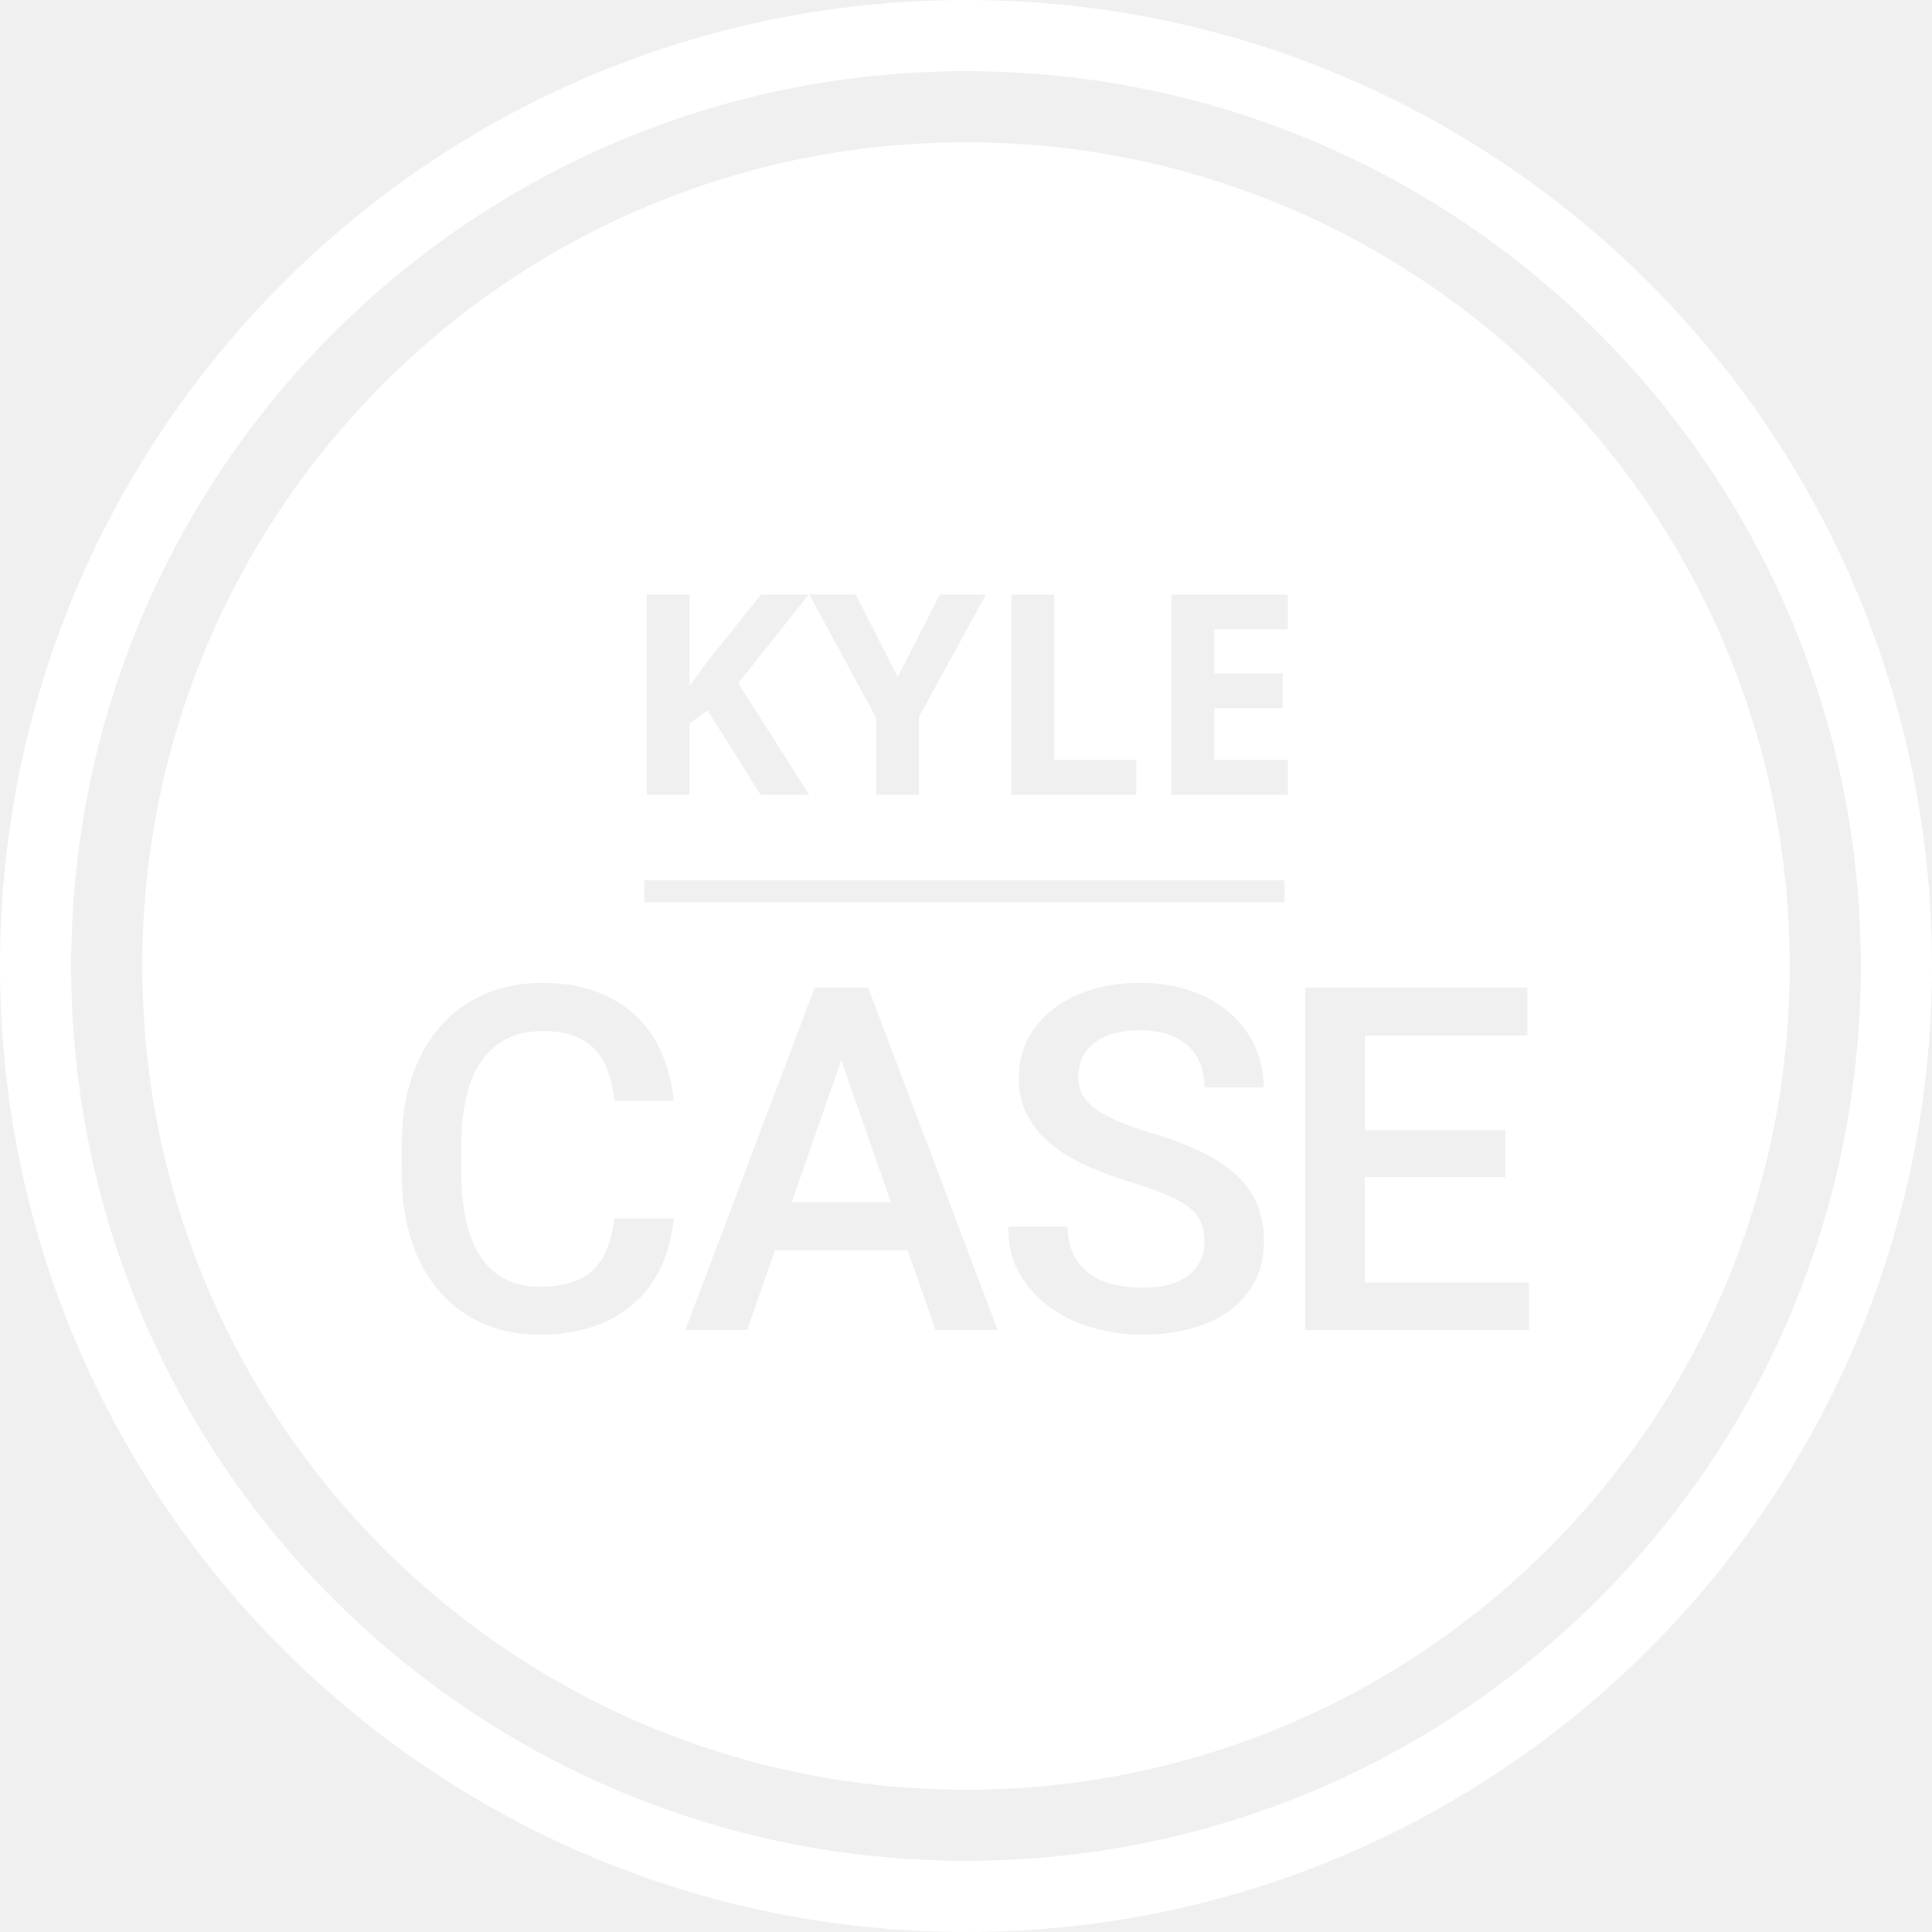
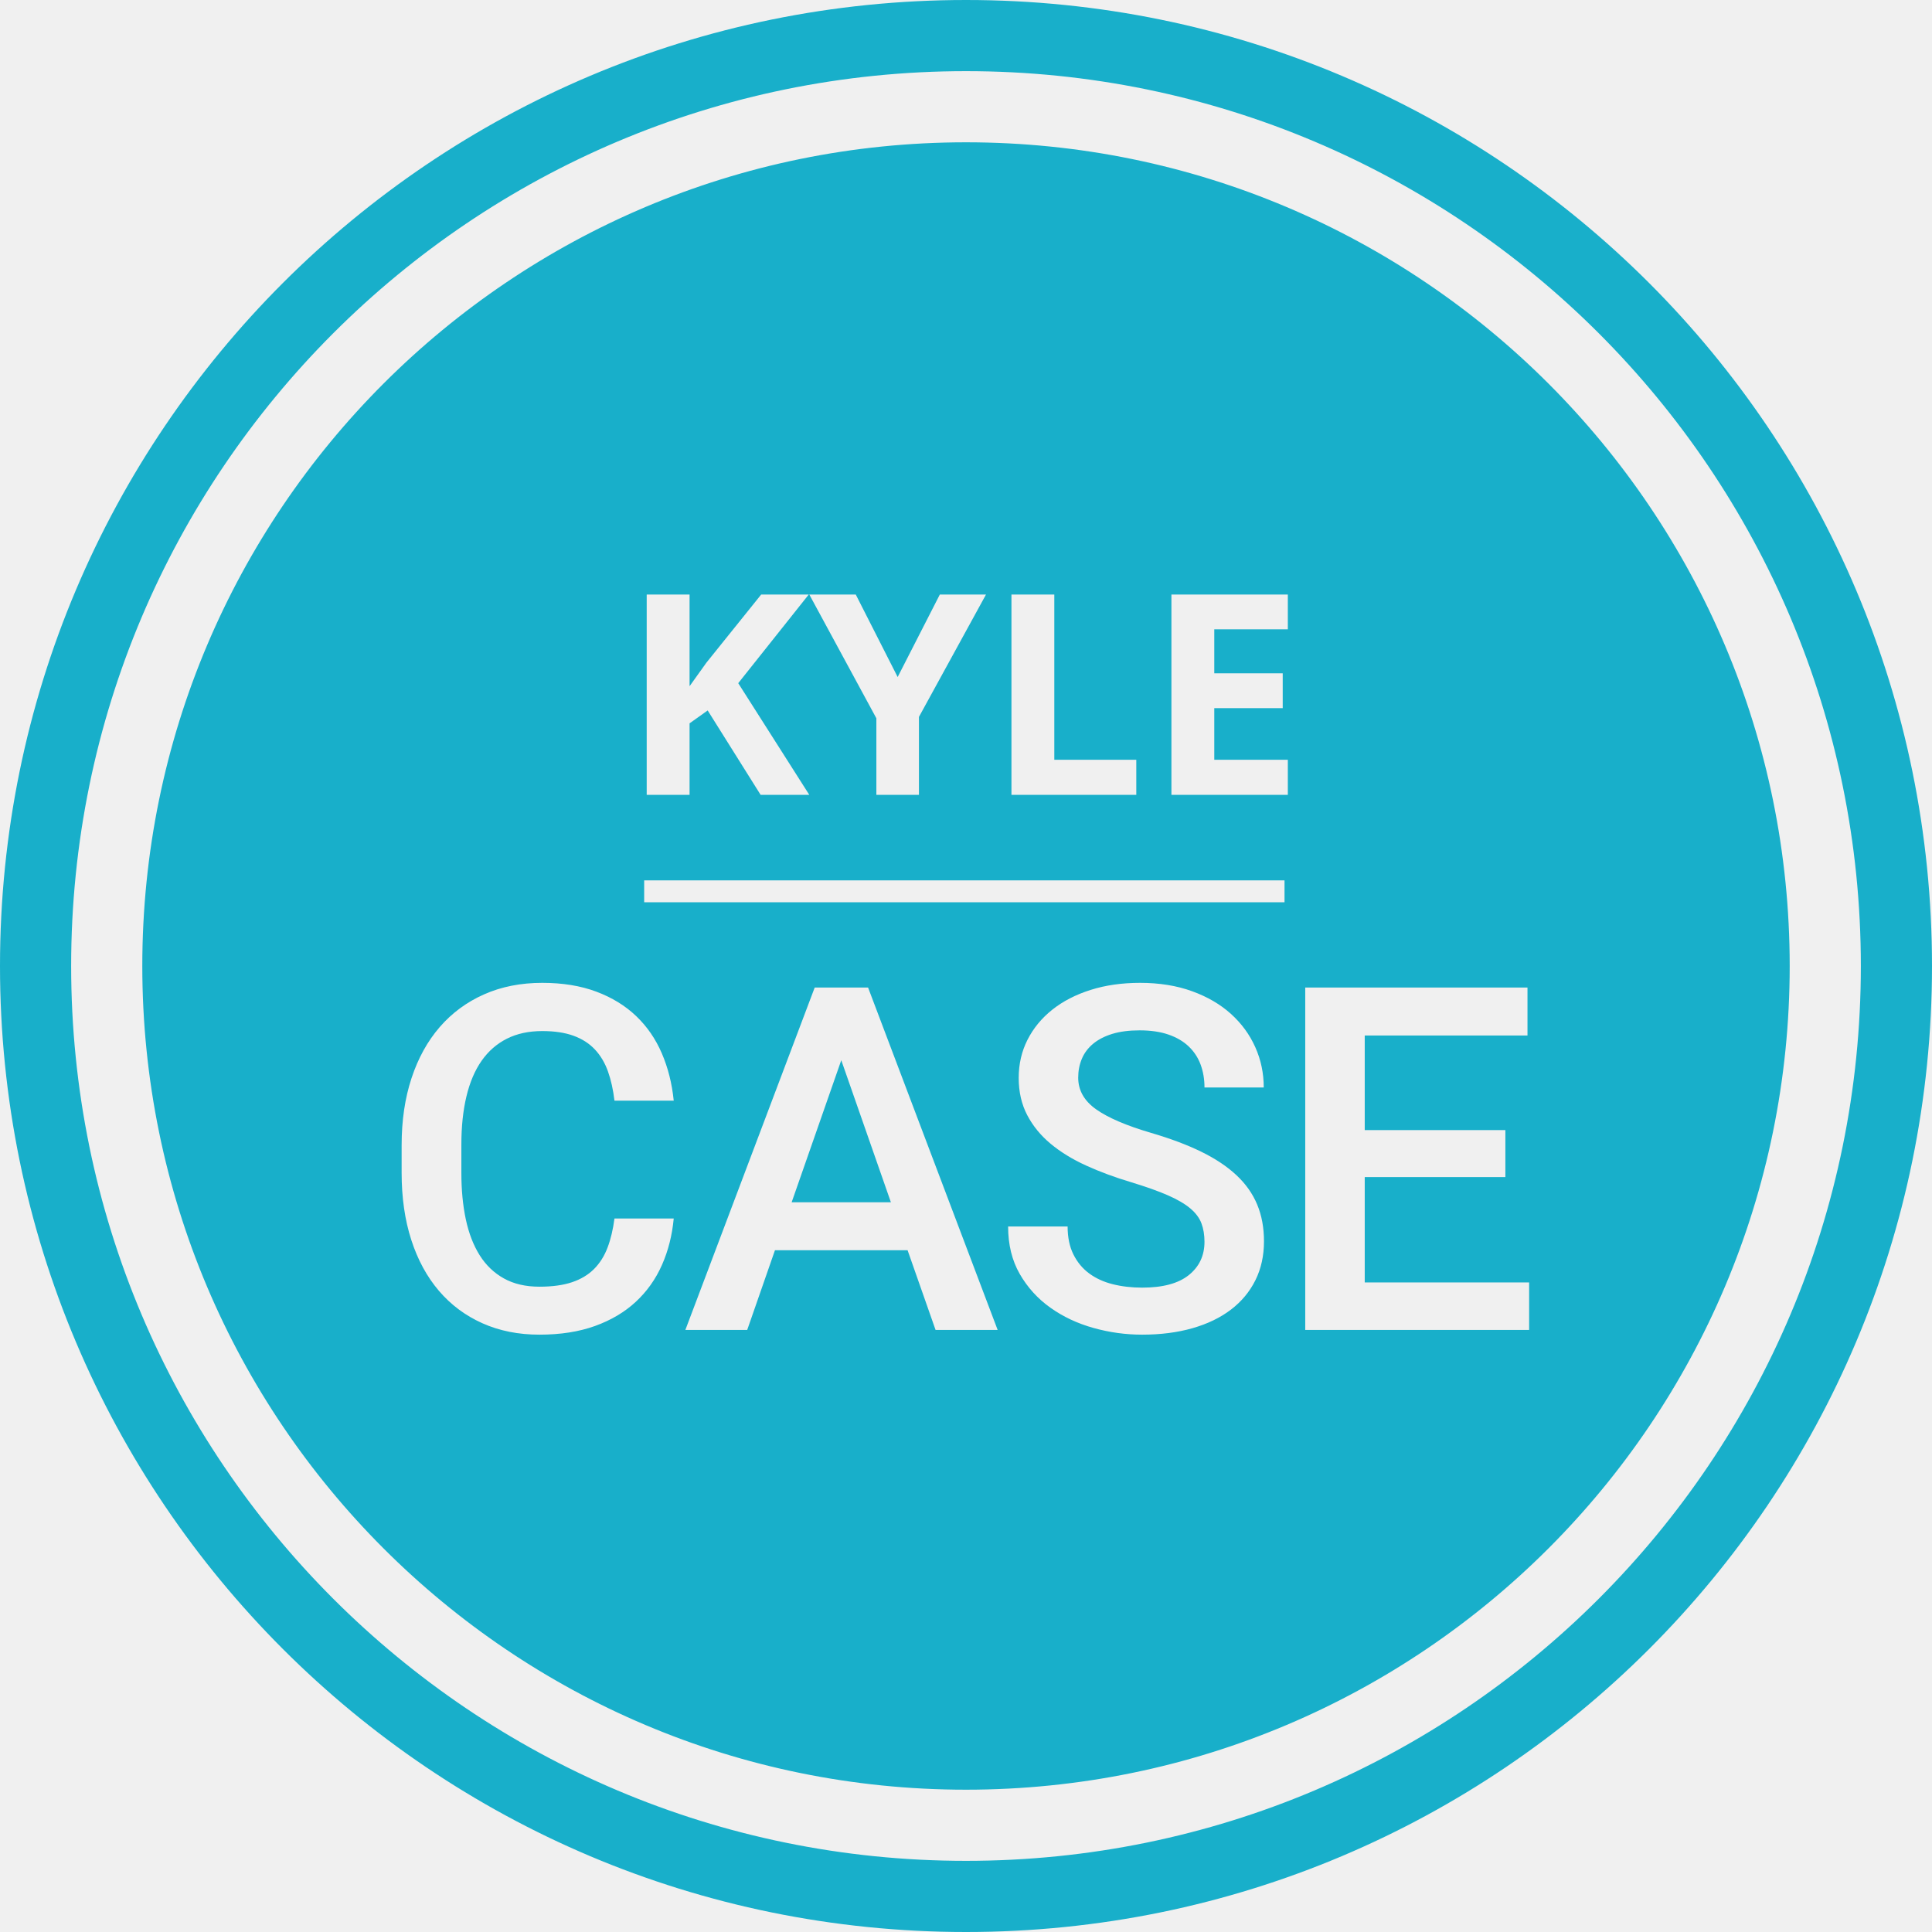
- <svg xmlns="http://www.w3.org/2000/svg" width="100px" height="100px" viewBox="0 0 100 100" version="1.1">
+ <svg xmlns="http://www.w3.org/2000/svg" width="353px" height="353px" viewBox="0 0 353 353" version="1.1">
  <defs />
  <g id="Page-1" stroke="none" stroke-width="1" fill="none" fill-rule="evenodd">
-     <path d="M50,92.635 C73.546,92.635 92.635,73.546 92.635,50 C92.635,26.454 73.546,7.365 50,7.365 C26.454,7.365 7.365,26.454 7.365,50 C7.365,73.546 26.454,92.635 50,92.635 Z M50,100 C77.614,100 100,77.614 100,50 C100,22.386 77.614,0 50,0 C22.386,0 0,22.386 0,50 C0,77.614 22.386,100 50,100 Z M50,96.317 C75.58,96.317 96.317,75.58 96.317,50 C96.317,24.42 75.58,3.683 50,3.683 C24.42,3.683 3.683,24.42 3.683,50 C3.683,75.58 24.42,96.317 50,96.317 Z M34.872,63.069 C34.791,63.937 34.588,64.738 34.263,65.473 C33.939,66.207 33.488,66.842 32.912,67.378 C32.336,67.913 31.632,68.331 30.8,68.632 C29.968,68.932 29.009,69.082 27.921,69.082 C26.834,69.082 25.85,68.885 24.97,68.492 C24.089,68.098 23.338,67.538 22.718,66.812 C22.097,66.086 21.62,65.207 21.287,64.176 C20.955,63.146 20.788,61.99 20.788,60.707 L20.788,59.271 C20.788,57.997 20.959,56.843 21.3,55.808 C21.64,54.773 22.127,53.891 22.76,53.16 C23.393,52.43 24.158,51.866 25.055,51.468 C25.951,51.071 26.956,50.872 28.067,50.872 C29.122,50.872 30.056,51.024 30.867,51.328 C31.679,51.633 32.366,52.055 32.93,52.594 C33.494,53.134 33.937,53.777 34.257,54.524 C34.578,55.27 34.783,56.086 34.872,56.97 L31.804,56.97 C31.739,56.41 31.628,55.907 31.47,55.461 C31.311,55.015 31.086,54.635 30.794,54.323 C30.502,54.01 30.133,53.773 29.686,53.611 C29.24,53.448 28.7,53.367 28.067,53.367 C27.37,53.367 26.759,53.499 26.236,53.763 C25.712,54.027 25.276,54.408 24.927,54.907 C24.578,55.406 24.316,56.021 24.142,56.751 C23.967,57.482 23.88,58.313 23.88,59.247 L23.88,60.707 C23.88,61.592 23.957,62.395 24.111,63.117 C24.266,63.84 24.505,64.458 24.83,64.974 C25.154,65.489 25.572,65.889 26.083,66.173 C26.595,66.457 27.207,66.599 27.921,66.599 C28.587,66.599 29.149,66.522 29.607,66.368 C30.066,66.213 30.445,65.986 30.745,65.686 C31.046,65.386 31.279,65.016 31.445,64.578 C31.612,64.14 31.731,63.637 31.804,63.069 L34.872,63.069 Z M46.977,64.712 L40.112,64.712 L38.675,68.839 L35.474,68.839 L42.169,51.115 L44.932,51.115 L51.639,68.839 L48.425,68.839 L46.977,64.712 Z M40.976,62.229 L46.113,62.229 L43.544,54.877 L40.976,62.229 Z M62.344,64.274 C62.344,63.917 62.291,63.598 62.186,63.318 C62.08,63.038 61.888,62.781 61.608,62.545 C61.328,62.31 60.942,62.085 60.451,61.87 C59.96,61.655 59.329,61.43 58.558,61.194 C57.714,60.943 56.935,60.655 56.221,60.33 C55.507,60.005 54.892,59.628 54.377,59.198 C53.862,58.768 53.458,58.273 53.166,57.713 C52.874,57.153 52.728,56.512 52.728,55.79 C52.728,55.076 52.88,54.418 53.184,53.818 C53.489,53.217 53.917,52.698 54.468,52.26 C55.02,51.821 55.682,51.481 56.453,51.237 C57.223,50.994 58.075,50.872 59.009,50.872 C60.007,50.872 60.904,51.016 61.699,51.304 C62.494,51.592 63.166,51.984 63.713,52.479 C64.261,52.974 64.681,53.548 64.973,54.201 C65.265,54.854 65.411,55.55 65.411,56.289 L62.344,56.289 C62.344,55.859 62.277,55.463 62.143,55.102 C62.009,54.741 61.804,54.428 61.528,54.165 C61.253,53.901 60.904,53.696 60.482,53.55 C60.06,53.404 59.561,53.331 58.984,53.331 C58.441,53.331 57.97,53.392 57.572,53.513 C57.175,53.635 56.844,53.806 56.58,54.025 C56.317,54.244 56.122,54.503 55.996,54.804 C55.87,55.104 55.807,55.429 55.807,55.777 C55.807,56.435 56.118,56.983 56.739,57.421 C57.359,57.859 58.307,58.265 59.581,58.638 C60.579,58.93 61.443,59.255 62.174,59.612 C62.904,59.969 63.51,60.373 63.993,60.823 C64.476,61.273 64.835,61.781 65.071,62.345 C65.306,62.909 65.424,63.544 65.424,64.25 C65.424,64.996 65.276,65.668 64.979,66.264 C64.683,66.861 64.261,67.368 63.713,67.786 C63.166,68.204 62.502,68.524 61.723,68.747 C60.944,68.97 60.076,69.082 59.118,69.082 C58.266,69.082 57.426,68.966 56.599,68.735 C55.771,68.504 55.028,68.155 54.371,67.688 C53.714,67.222 53.184,66.639 52.783,65.941 C52.381,65.244 52.18,64.424 52.18,63.483 L55.26,63.483 C55.26,64.043 55.359,64.523 55.558,64.925 C55.757,65.327 56.028,65.655 56.373,65.911 C56.718,66.167 57.126,66.353 57.597,66.471 C58.067,66.589 58.575,66.647 59.118,66.647 C60.189,66.647 60.995,66.43 61.535,65.996 C62.074,65.562 62.344,64.988 62.344,64.274 Z M77.918,60.926 L70.639,60.926 L70.639,66.38 L79.147,66.38 L79.147,68.839 L67.559,68.839 L67.559,51.115 L79.062,51.115 L79.062,53.599 L70.639,53.599 L70.639,58.492 L77.918,58.492 L77.918,60.926 Z M33.342,45.567 L66.486,45.567 L66.486,46.701 L33.342,46.701 L33.342,45.567 Z M41.889,41.142 L39.37,41.142 L36.629,36.773 L35.692,37.44 L35.692,41.142 L33.473,41.142 L33.473,30.773 L35.692,30.773 L35.692,35.518 L36.565,34.298 L39.399,30.773 L41.861,30.773 L38.211,35.362 L41.889,41.142 Z M46.462,35.042 L48.645,30.773 L51.035,30.773 L47.565,37.106 L47.565,41.142 L45.36,41.142 L45.36,37.177 L41.889,30.773 L44.294,30.773 L46.462,35.042 Z M52.352,41.142 L52.352,30.773 L54.571,30.773 L54.571,39.327 L58.815,39.327 L58.815,41.142 L52.352,41.142 Z M66.658,41.142 L60.632,41.142 L60.632,30.773 L66.658,30.773 L66.658,32.574 L62.851,32.574 L62.851,34.851 L66.393,34.851 L66.393,36.653 L62.851,36.653 L62.851,39.327 L66.658,39.327 L66.658,41.142 Z" id="Logo" fill="#FFFFFF" />
+     <path d="M176.5,327 C259.619,327 327,259.619 327,176.5 C327,93.381 259.619,26 176.5,26 C93.381,26 26,93.381 26,176.5 C26,259.619 93.381,327 176.5,327 Z M176.5,353 C273.978,353 353,273.978 353,176.5 C353,79.022 273.978,0 176.5,0 C79.022,0 0,79.022 0,176.5 C0,273.978 79.022,353 176.5,353 Z M176.5,340 C266.799,340 340,266.799 340,176.5 C340,86.201 266.799,13 176.5,13 C86.201,13 13,86.201 13,176.5 C13,266.799 86.201,340 176.5,340 Z M123.098,222.633 C122.811,225.698 122.095,228.527 120.949,231.119 C119.803,233.712 118.214,235.953 116.18,237.844 C114.146,239.734 111.661,241.21 108.725,242.27 C105.788,243.329 102.401,243.859 98.562,243.859 C94.724,243.859 91.251,243.165 88.143,241.775 C85.034,240.386 82.385,238.41 80.193,235.846 C78.002,233.282 76.319,230.181 75.145,226.543 C73.97,222.905 73.383,218.823 73.383,214.297 L73.383,209.227 C73.383,204.729 73.984,200.654 75.188,197.002 C76.391,193.35 78.109,190.234 80.344,187.656 C82.578,185.078 85.278,183.087 88.443,181.684 C91.609,180.28 95.154,179.578 99.078,179.578 C102.802,179.578 106.096,180.115 108.961,181.189 C111.826,182.264 114.253,183.753 116.244,185.658 C118.235,187.563 119.796,189.833 120.928,192.469 C122.059,195.104 122.783,197.983 123.098,201.105 L112.27,201.105 C112.04,199.129 111.646,197.353 111.088,195.777 C110.529,194.202 109.734,192.863 108.703,191.76 C107.672,190.657 106.368,189.819 104.793,189.246 C103.217,188.673 101.313,188.387 99.078,188.387 C96.615,188.387 94.459,188.852 92.611,189.783 C90.764,190.714 89.224,192.061 87.992,193.822 C86.76,195.584 85.837,197.754 85.221,200.332 C84.605,202.91 84.297,205.846 84.297,209.141 L84.297,214.297 C84.297,217.419 84.569,220.255 85.113,222.805 C85.658,225.354 86.503,227.538 87.648,229.357 C88.794,231.176 90.27,232.587 92.074,233.59 C93.879,234.592 96.042,235.094 98.562,235.094 C100.911,235.094 102.895,234.822 104.514,234.277 C106.132,233.733 107.471,232.931 108.531,231.871 C109.591,230.811 110.415,229.508 111.002,227.961 C111.589,226.414 112.012,224.638 112.27,222.633 L123.098,222.633 Z M165.828,228.434 L141.594,228.434 L136.523,243 L125.223,243 L148.855,180.438 L158.609,180.438 L182.285,243 L170.941,243 L165.828,228.434 Z M144.645,219.668 L162.777,219.668 L153.711,193.715 L144.645,219.668 Z M220.074,226.887 C220.074,225.626 219.888,224.502 219.516,223.514 C219.143,222.525 218.463,221.616 217.475,220.785 C216.486,219.954 215.126,219.16 213.393,218.4 C211.659,217.641 209.432,216.846 206.711,216.016 C203.732,215.128 200.982,214.111 198.461,212.965 C195.94,211.819 193.77,210.487 191.951,208.969 C190.132,207.451 188.707,205.703 187.676,203.727 C186.645,201.75 186.129,199.487 186.129,196.938 C186.129,194.417 186.666,192.096 187.74,189.977 C188.814,187.857 190.326,186.023 192.273,184.477 C194.221,182.93 196.556,181.727 199.277,180.867 C201.999,180.008 205.006,179.578 208.301,179.578 C211.824,179.578 214.99,180.087 217.797,181.104 C220.604,182.12 222.975,183.503 224.908,185.25 C226.842,186.997 228.324,189.024 229.355,191.33 C230.387,193.636 230.902,196.092 230.902,198.699 L220.074,198.699 C220.074,197.181 219.838,195.785 219.365,194.51 C218.893,193.235 218.169,192.132 217.195,191.201 C216.221,190.27 214.99,189.547 213.5,189.031 C212.01,188.516 210.249,188.258 208.215,188.258 C206.296,188.258 204.634,188.473 203.23,188.902 C201.827,189.332 200.66,189.934 199.729,190.707 C198.798,191.48 198.11,192.397 197.666,193.457 C197.222,194.517 197,195.663 197,196.895 C197,199.215 198.096,201.148 200.287,202.695 C202.479,204.242 205.823,205.674 210.32,206.992 C213.844,208.023 216.895,209.169 219.473,210.43 C222.051,211.69 224.192,213.115 225.896,214.705 C227.601,216.295 228.868,218.085 229.699,220.076 C230.53,222.067 230.945,224.309 230.945,226.801 C230.945,229.436 230.423,231.807 229.377,233.912 C228.331,236.018 226.842,237.808 224.908,239.283 C222.975,240.758 220.633,241.89 217.883,242.678 C215.133,243.465 212.068,243.859 208.688,243.859 C205.68,243.859 202.715,243.451 199.793,242.635 C196.871,241.818 194.25,240.587 191.93,238.939 C189.609,237.292 187.74,235.237 186.322,232.773 C184.904,230.31 184.195,227.417 184.195,224.094 L195.066,224.094 C195.066,226.07 195.417,227.768 196.119,229.186 C196.821,230.604 197.781,231.764 198.998,232.666 C200.216,233.568 201.655,234.227 203.316,234.643 C204.978,235.058 206.768,235.266 208.688,235.266 C212.469,235.266 215.312,234.499 217.217,232.967 C219.122,231.434 220.074,229.408 220.074,226.887 Z M275.051,215.07 L249.355,215.07 L249.355,234.32 L279.391,234.32 L279.391,243 L238.484,243 L238.484,180.438 L279.09,180.438 L279.09,189.203 L249.355,189.203 L249.355,206.477 L275.051,206.477 L275.051,215.07 Z M117.697,160.853 L234.697,160.853 L234.697,164.853 L117.697,164.853 L117.697,160.853 Z M147.87,145.232 L138.977,145.232 L129.302,129.809 L125.993,132.163 L125.993,145.232 L118.161,145.232 L118.161,108.627 L125.993,108.627 L125.993,125.377 L129.075,121.071 L139.079,108.627 L147.769,108.627 L134.885,124.826 L147.87,145.232 Z M164.013,123.7 L171.718,108.627 L180.155,108.627 L167.903,130.986 L167.903,145.232 L160.122,145.232 L160.122,131.236 L147.87,108.627 L156.358,108.627 L164.013,123.7 Z M184.804,145.232 L184.804,108.627 L192.635,108.627 L192.635,138.823 L207.616,138.823 L207.616,145.232 L184.804,145.232 Z M235.303,145.232 L214.032,145.232 L214.032,108.627 L235.303,108.627 L235.303,114.987 L221.864,114.987 L221.864,123.024 L234.368,123.024 L234.368,129.383 L221.864,129.383 L221.864,138.823 L235.303,138.823 L235.303,145.232 Z" id="Logo" fill="#18AFCA" />
  </g>
</svg>
